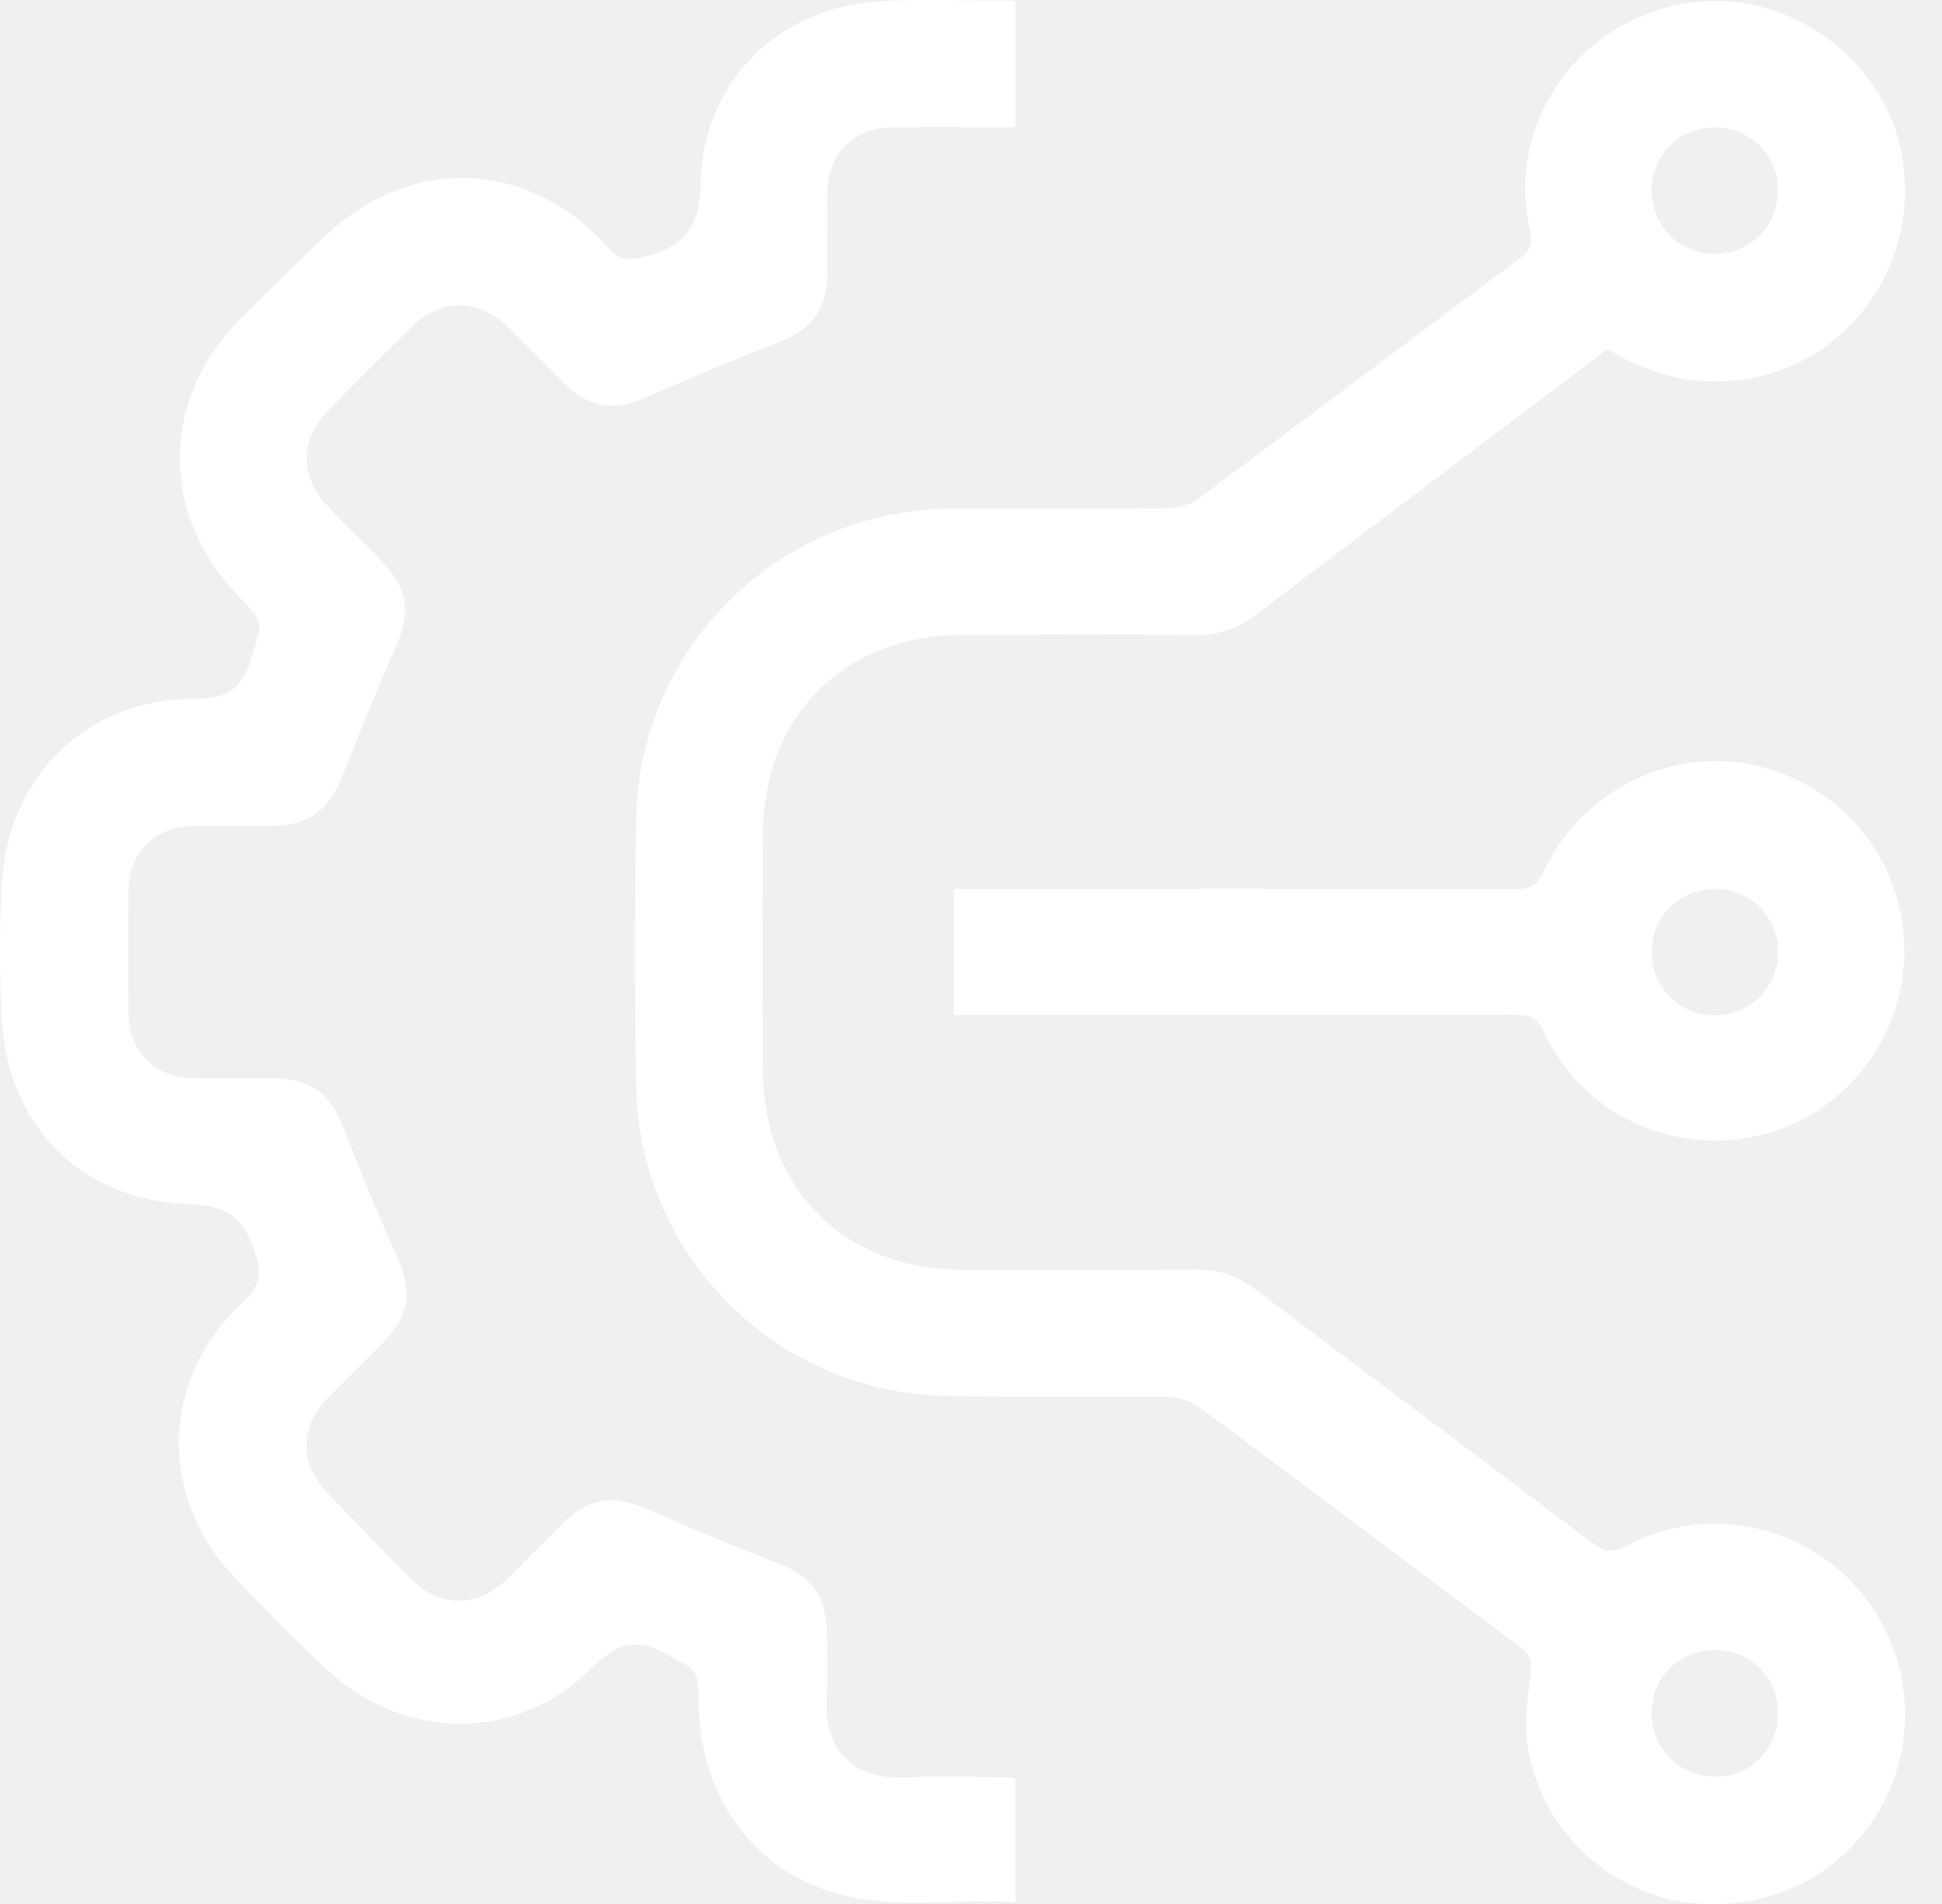
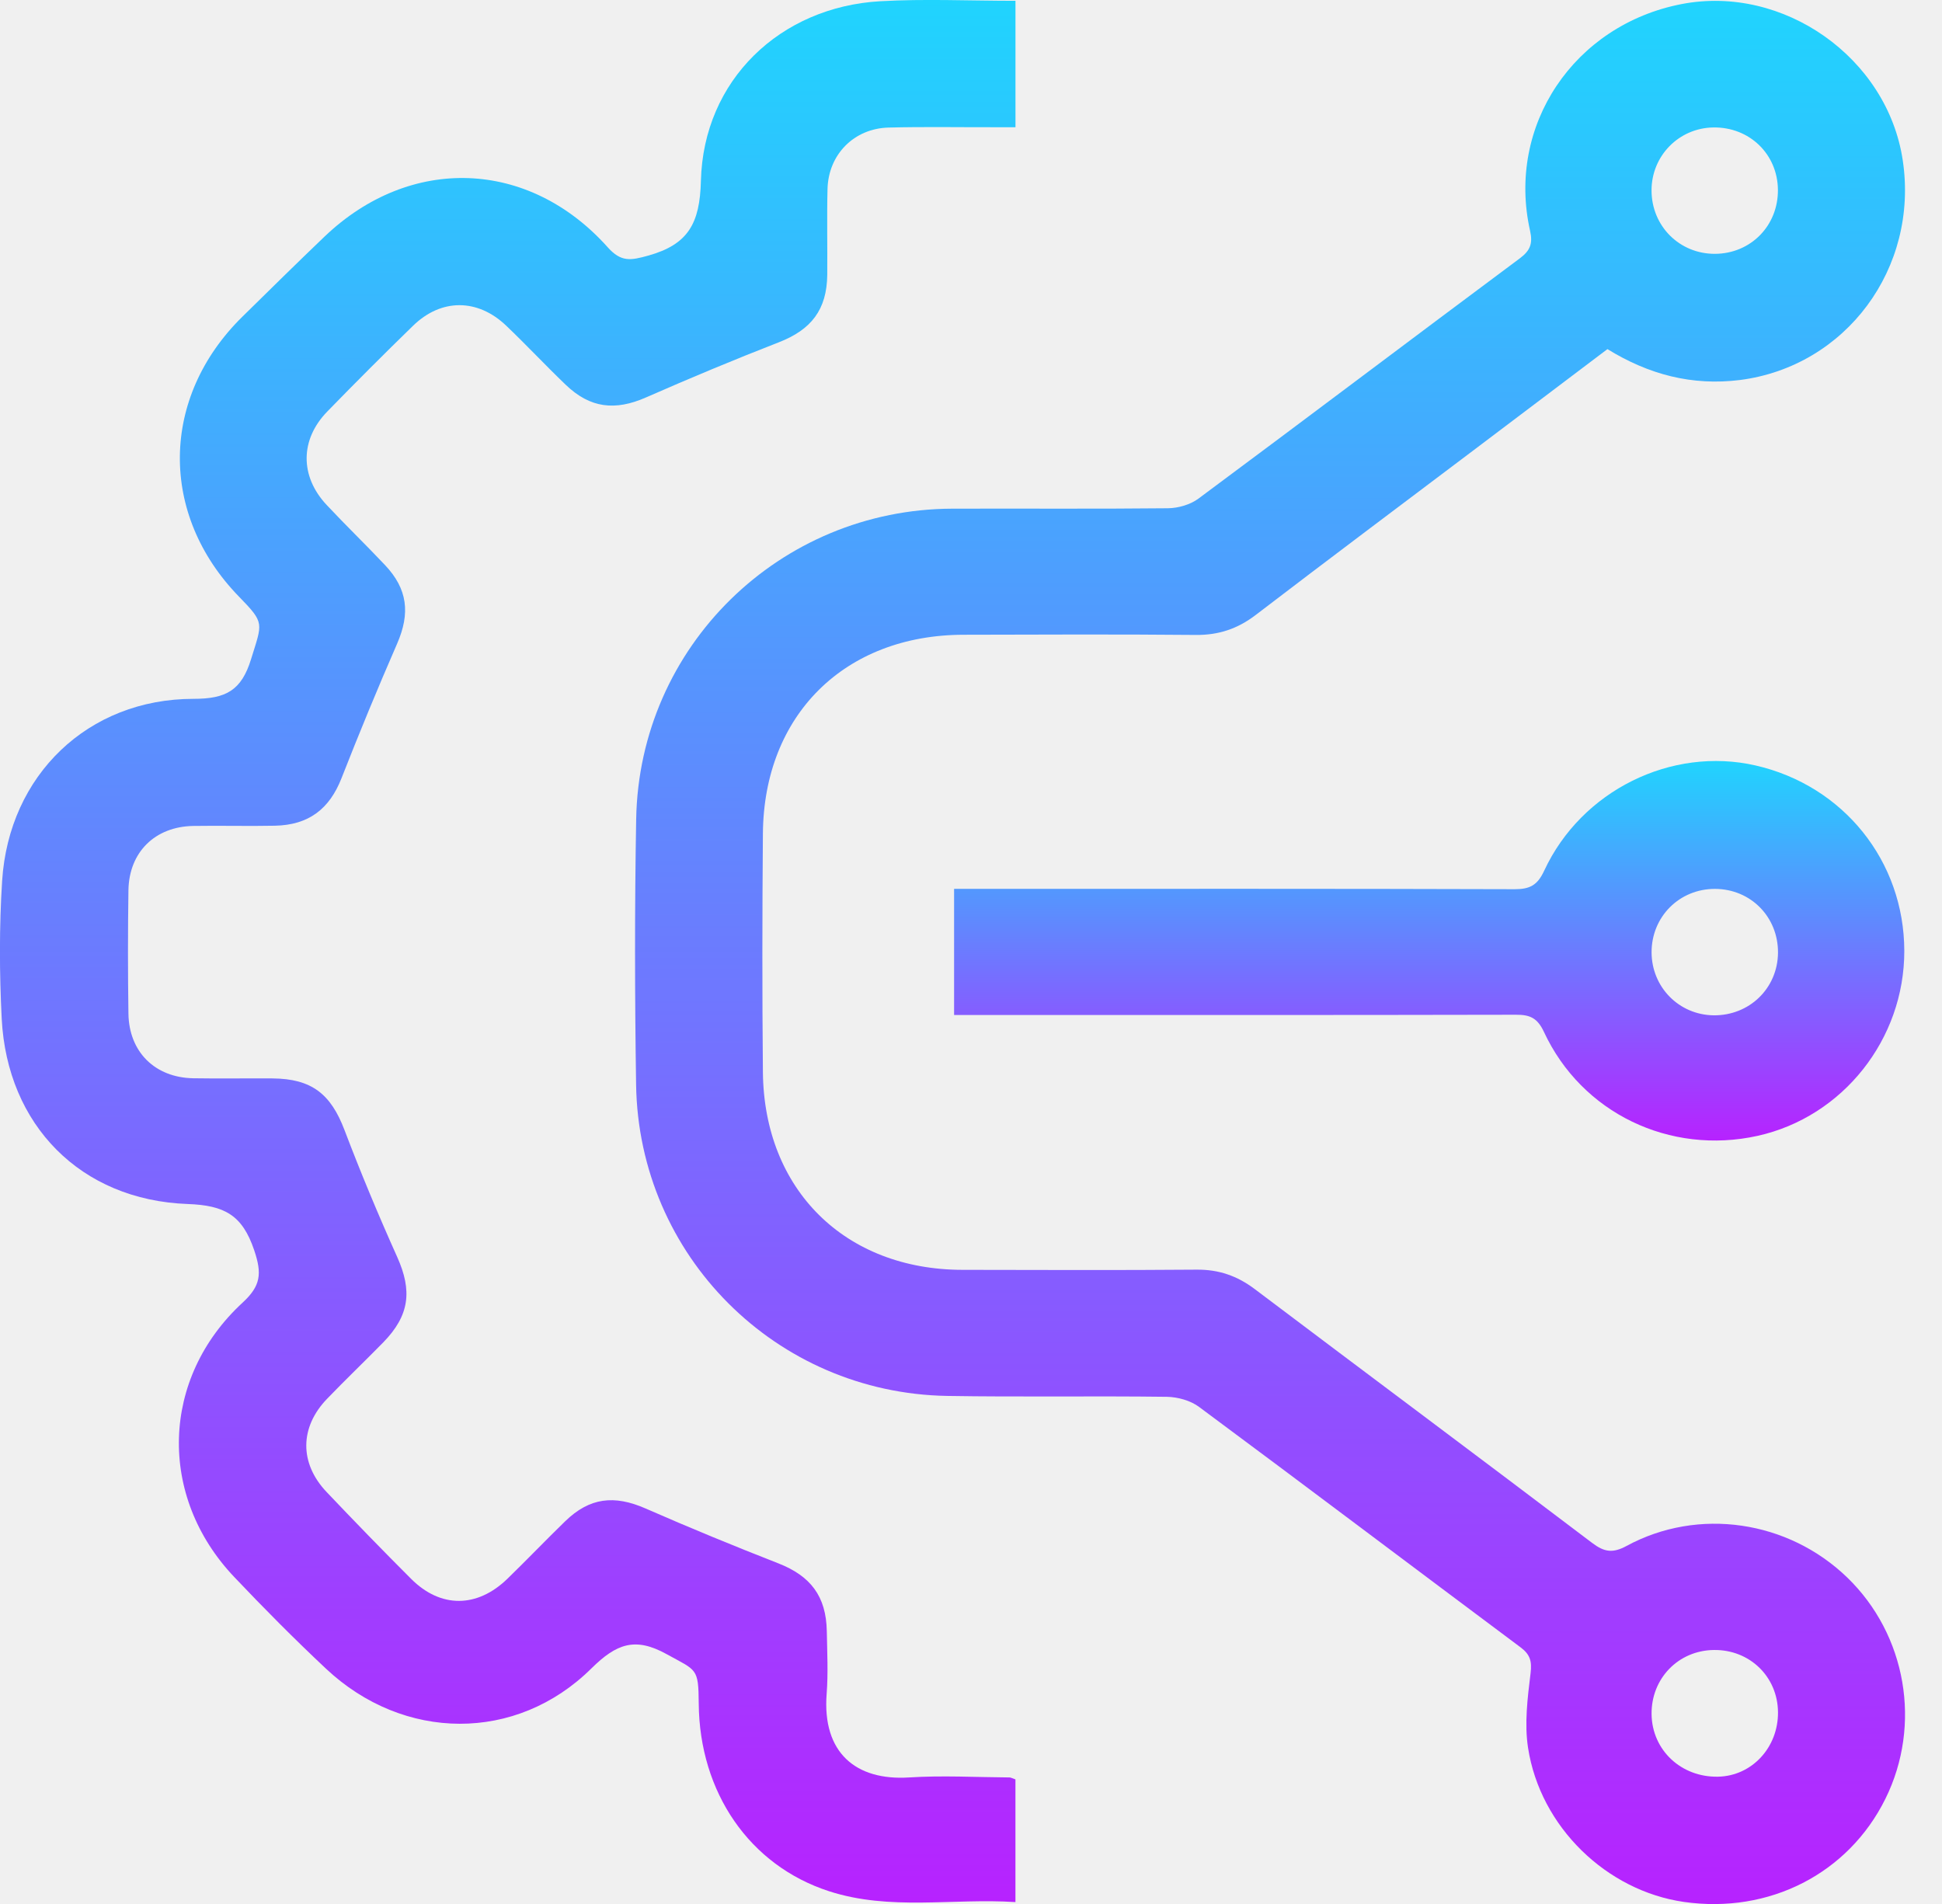
<svg xmlns="http://www.w3.org/2000/svg" width="51" height="50" viewBox="0 0 51 50" fill="none">
-   <g clip-path="url(#clip0_216_114)">
-     <path d="M42.215 9.168C41.061 10.039 39.909 10.909 38.756 11.78C36.828 13.235 34.894 14.683 32.975 16.151C32.501 16.513 32.002 16.68 31.403 16.674C29.371 16.655 27.339 16.664 25.307 16.669C22.186 16.674 20.058 18.773 20.035 21.892C20.019 23.979 20.016 26.067 20.035 28.153C20.064 31.243 22.192 33.343 25.276 33.347C27.327 33.35 29.377 33.359 31.428 33.342C32.008 33.337 32.491 33.505 32.95 33.851C35.901 36.077 38.866 38.285 41.812 40.518C42.134 40.762 42.355 40.793 42.719 40.596C44.603 39.575 46.958 39.927 48.509 41.423C50.066 42.928 50.475 45.296 49.513 47.239C48.54 49.203 46.462 50.266 44.222 49.946C42.193 49.655 40.449 47.977 40.13 45.899C40.031 45.264 40.116 44.589 40.196 43.941C40.234 43.623 40.185 43.448 39.931 43.259C37.116 41.158 34.312 39.039 31.49 36.947C31.264 36.778 30.928 36.686 30.642 36.681C28.72 36.656 26.796 36.69 24.874 36.658C20.38 36.581 16.773 32.978 16.705 28.485C16.67 26.161 16.666 23.835 16.707 21.511C16.786 16.978 20.479 13.37 25.013 13.358C26.899 13.352 28.786 13.367 30.671 13.347C30.941 13.344 31.257 13.254 31.469 13.097C34.291 11.002 37.094 8.883 39.912 6.785C40.19 6.579 40.257 6.393 40.182 6.06C39.56 3.297 41.336 0.654 44.162 0.107C46.835 -0.411 49.566 1.517 49.969 4.208C50.395 7.043 48.477 9.621 45.697 9.979C44.438 10.136 43.3 9.837 42.215 9.168ZM46.691 4.983C46.682 4.047 45.944 3.334 44.998 3.347C44.093 3.359 43.372 4.091 43.372 4.999C43.372 5.937 44.106 6.67 45.041 6.666C45.98 6.66 46.7 5.925 46.691 4.983ZM46.693 44.964C46.685 44.031 45.95 43.318 45.01 43.33C44.077 43.341 43.362 44.078 43.374 45.016C43.385 45.959 44.151 46.678 45.12 46.657C46.006 46.638 46.7 45.892 46.693 44.964Z" fill="white" />
-     <path d="M26.667 46.728C26.667 47.784 26.667 48.823 26.667 49.95C25.023 49.843 23.374 50.185 21.769 49.664C19.685 48.987 18.369 47.071 18.35 44.738C18.343 43.795 18.297 43.877 17.514 43.443C16.68 42.979 16.189 43.165 15.533 43.812C13.559 45.767 10.598 45.734 8.56 43.82C7.733 43.044 6.932 42.236 6.151 41.413C4.139 39.293 4.22 36.193 6.37 34.21C6.851 33.766 6.883 33.447 6.676 32.833C6.365 31.91 5.9 31.653 4.927 31.617C2.114 31.515 0.189 29.541 0.046 26.755C-0.016 25.55 -0.021 24.335 0.056 23.132C0.232 20.356 2.311 18.352 5.083 18.352C5.935 18.352 6.34 18.131 6.593 17.311C6.889 16.35 6.962 16.372 6.276 15.668C4.175 13.509 4.21 10.437 6.362 8.32C7.08 7.614 7.797 6.907 8.525 6.211C10.773 4.066 13.887 4.173 15.96 6.494C16.311 6.886 16.559 6.842 17.021 6.713C18.077 6.419 18.38 5.863 18.407 4.75C18.472 2.11 20.482 0.18 23.12 0.032C24.285 -0.034 25.458 0.021 26.668 0.021C26.668 1.122 26.668 2.192 26.668 3.341C26.472 3.341 26.278 3.341 26.084 3.341C25.169 3.342 24.253 3.326 23.338 3.35C22.429 3.372 21.754 4.056 21.732 4.964C21.713 5.714 21.732 6.465 21.725 7.216C21.715 8.136 21.302 8.659 20.453 8.989C19.28 9.445 18.118 9.931 16.965 10.437C16.154 10.793 15.498 10.722 14.854 10.102C14.325 9.595 13.825 9.059 13.295 8.554C12.543 7.835 11.587 7.834 10.848 8.554C10.086 9.295 9.335 10.047 8.596 10.807C7.878 11.543 7.872 12.507 8.578 13.26C9.078 13.794 9.605 14.303 10.108 14.836C10.707 15.468 10.776 16.104 10.43 16.9C9.921 18.071 9.433 19.251 8.967 20.44C8.651 21.242 8.111 21.665 7.221 21.684C6.508 21.698 5.793 21.678 5.078 21.69C4.072 21.706 3.388 22.376 3.373 23.38C3.357 24.46 3.357 25.54 3.373 26.62C3.388 27.623 4.069 28.297 5.073 28.316C5.768 28.328 6.464 28.315 7.16 28.32C8.186 28.329 8.686 28.728 9.046 29.673C9.474 30.799 9.938 31.911 10.431 33.008C10.83 33.898 10.757 34.543 10.063 35.254C9.576 35.751 9.072 36.232 8.59 36.733C7.868 37.481 7.86 38.424 8.576 39.18C9.307 39.95 10.047 40.713 10.798 41.463C11.571 42.236 12.529 42.231 13.325 41.46C13.837 40.963 14.331 40.446 14.843 39.949C15.486 39.325 16.13 39.253 16.952 39.613C18.105 40.118 19.269 40.597 20.441 41.055C21.286 41.385 21.697 41.917 21.713 42.837C21.724 43.385 21.751 43.937 21.709 44.484C21.59 46.028 22.476 46.766 23.873 46.676C24.748 46.621 25.63 46.671 26.508 46.676C26.541 46.675 26.574 46.696 26.667 46.728Z" fill="white" />
-     <path d="M25.056 26.655C25.056 25.518 25.056 24.463 25.056 23.342C25.291 23.342 25.505 23.342 25.718 23.342C30.404 23.342 35.091 23.336 39.777 23.351C40.179 23.352 40.377 23.245 40.553 22.865C41.531 20.758 43.9 19.596 46.106 20.102C48.415 20.632 50.006 22.616 50.01 24.971C50.013 27.291 48.395 29.331 46.159 29.827C43.853 30.338 41.539 29.232 40.548 27.1C40.374 26.729 40.176 26.646 39.808 26.648C35.121 26.658 30.435 26.655 25.748 26.655C25.531 26.655 25.314 26.655 25.056 26.655ZM46.693 25.022C46.702 24.081 45.977 23.346 45.041 23.343C44.104 23.34 43.371 24.074 43.374 25.01C43.377 25.924 44.091 26.649 44.999 26.663C45.941 26.674 46.684 25.954 46.693 25.022Z" fill="white" />
+   <g clip-path="url(#clip0_1224_135)">
+     <path d="M42.214 9.168C41.061 10.039 39.909 10.909 38.756 11.78C36.828 13.235 34.894 14.683 32.975 16.151C32.501 16.513 32.002 16.68 31.403 16.674C29.371 16.655 27.339 16.664 25.306 16.669C22.186 16.674 20.058 18.773 20.035 21.892C20.018 23.979 20.015 26.067 20.035 28.153C20.064 31.243 22.191 33.343 25.276 33.347C27.327 33.35 29.377 33.359 31.428 33.342C32.008 33.337 32.49 33.505 32.95 33.851C35.901 36.077 38.866 38.285 41.812 40.518C42.134 40.762 42.355 40.793 42.719 40.596C44.603 39.575 46.958 39.927 48.509 41.424C50.066 42.928 50.475 45.296 49.513 47.239C48.54 49.203 46.462 50.266 44.222 49.946C42.192 49.655 40.449 47.977 40.129 45.899C40.031 45.264 40.116 44.589 40.195 43.941C40.233 43.623 40.185 43.449 39.931 43.259C37.115 41.158 34.311 39.039 31.49 36.947C31.264 36.778 30.928 36.686 30.642 36.681C28.72 36.656 26.796 36.69 24.874 36.658C20.379 36.581 16.773 32.978 16.705 28.485C16.67 26.161 16.666 23.835 16.707 21.511C16.786 16.978 20.479 13.37 25.013 13.358C26.898 13.352 28.785 13.367 30.671 13.347C30.941 13.344 31.256 13.254 31.469 13.097C34.291 11.002 37.093 8.883 39.912 6.785C40.189 6.579 40.257 6.393 40.182 6.06C39.56 3.297 41.335 0.654 44.161 0.107C46.835 -0.411 49.566 1.517 49.969 4.208C50.395 7.043 48.477 9.621 45.696 9.979C44.437 10.136 43.3 9.837 42.214 9.168ZM46.691 4.983C46.682 4.047 45.944 3.334 44.998 3.347C44.092 3.359 43.372 4.091 43.372 4.999C43.372 5.937 44.106 6.67 45.04 6.666C45.979 6.66 46.7 5.925 46.691 4.983ZM46.693 44.964C46.685 44.031 45.95 43.318 45.01 43.33C44.076 43.341 43.362 44.078 43.373 45.016C43.385 45.959 44.151 46.678 45.12 46.657C46.006 46.638 46.7 45.892 46.693 44.964Z" fill="url(#paint0_linear_1224_135)" />
+     <path d="M26.667 46.728C26.667 47.784 26.667 48.823 26.667 49.95C25.023 49.843 23.374 50.185 21.769 49.664C19.685 48.988 18.369 47.071 18.35 44.738C18.343 43.795 18.297 43.877 17.514 43.443C16.68 42.979 16.189 43.165 15.533 43.812C13.559 45.767 10.598 45.735 8.56 43.82C7.733 43.044 6.931 42.236 6.151 41.413C4.139 39.293 4.22 36.193 6.369 34.21C6.851 33.766 6.883 33.447 6.676 32.833C6.365 31.91 5.9 31.653 4.927 31.618C2.114 31.515 0.189 29.541 0.045 26.755C-0.016 25.55 -0.021 24.335 0.056 23.132C0.232 20.356 2.311 18.352 5.083 18.352C5.935 18.352 6.34 18.132 6.593 17.311C6.889 16.35 6.962 16.372 6.276 15.668C4.174 13.509 4.21 10.437 6.362 8.32C7.08 7.614 7.797 6.907 8.525 6.211C10.773 4.066 13.886 4.173 15.96 6.494C16.311 6.886 16.558 6.842 17.021 6.713C18.077 6.42 18.379 5.863 18.407 4.75C18.472 2.11 20.482 0.181 23.12 0.032C24.285 -0.034 25.458 0.021 26.668 0.021C26.668 1.123 26.668 2.192 26.668 3.341C26.472 3.341 26.278 3.341 26.084 3.341C25.169 3.343 24.253 3.326 23.337 3.35C22.429 3.372 21.754 4.056 21.732 4.964C21.713 5.714 21.732 6.465 21.725 7.216C21.715 8.136 21.302 8.659 20.453 8.989C19.28 9.445 18.118 9.931 16.965 10.437C16.154 10.793 15.498 10.722 14.854 10.102C14.325 9.595 13.825 9.059 13.295 8.554C12.543 7.835 11.587 7.834 10.848 8.554C10.086 9.295 9.335 10.047 8.595 10.807C7.878 11.543 7.872 12.507 8.578 13.26C9.078 13.794 9.605 14.303 10.108 14.836C10.707 15.468 10.776 16.104 10.43 16.901C9.92 18.071 9.433 19.251 8.967 20.44C8.651 21.242 8.111 21.665 7.221 21.684C6.507 21.699 5.793 21.678 5.078 21.69C4.072 21.706 3.388 22.377 3.373 23.38C3.357 24.46 3.357 25.54 3.373 26.62C3.388 27.624 4.069 28.297 5.072 28.316C5.768 28.328 6.463 28.315 7.16 28.32C8.186 28.329 8.686 28.729 9.046 29.673C9.474 30.799 9.938 31.911 10.431 33.009C10.83 33.898 10.757 34.543 10.063 35.254C9.576 35.751 9.072 36.232 8.59 36.733C7.868 37.481 7.86 38.424 8.576 39.18C9.307 39.95 10.047 40.713 10.798 41.463C11.571 42.236 12.529 42.231 13.325 41.46C13.837 40.963 14.331 40.446 14.843 39.949C15.486 39.325 16.13 39.254 16.952 39.613C18.105 40.118 19.269 40.597 20.441 41.055C21.286 41.386 21.697 41.917 21.713 42.837C21.723 43.385 21.751 43.937 21.709 44.484C21.59 46.028 22.476 46.766 23.873 46.677C24.747 46.621 25.629 46.671 26.508 46.677C26.541 46.675 26.574 46.696 26.667 46.728Z" fill="url(#paint1_linear_1224_135)" />
+     <path d="M25.056 26.655C25.056 25.518 25.056 24.463 25.056 23.342C25.29 23.342 25.505 23.342 25.717 23.342C30.404 23.342 35.091 23.336 39.777 23.351C40.179 23.352 40.377 23.245 40.553 22.865C41.531 20.758 43.9 19.596 46.106 20.102C48.415 20.632 50.006 22.616 50.01 24.971C50.013 27.291 48.395 29.331 46.158 29.828C43.853 30.338 41.539 29.232 40.547 27.1C40.374 26.729 40.176 26.646 39.808 26.648C35.121 26.658 30.435 26.655 25.748 26.655C25.531 26.655 25.314 26.655 25.056 26.655ZM46.693 25.022C46.701 24.081 45.977 23.346 45.04 23.343C44.104 23.34 43.371 24.074 43.373 25.01C43.377 25.924 44.091 26.649 44.999 26.663C45.941 26.674 46.684 25.954 46.693 25.022Z" fill="url(#paint2_linear_1224_135)" />
  </g>
  <defs>
-     <clipPath id="clip0_216_114">
+     <linearGradient id="paint0_linear_1224_135" x1="33.353" y1="0.023" x2="33.353" y2="50.002" gradientUnits="userSpaceOnUse">
+       <stop stop-color="#20D4FE" />
+       <stop offset="1" stop-color="#B722FF" />
+     </linearGradient>
+     <linearGradient id="paint1_linear_1224_135" x1="13.334" y1="-0" x2="13.334" y2="49.963" gradientUnits="userSpaceOnUse">
+       <stop stop-color="#20D4FE" />
+       <stop offset="1" stop-color="#B722FF" />
+     </linearGradient>
+     <linearGradient id="paint2_linear_1224_135" x1="37.533" y1="19.984" x2="37.533" y2="29.951" gradientUnits="userSpaceOnUse">
+       <stop stop-color="#20D4FE" />
+       <stop offset="1" stop-color="#B722FF" />
+     </linearGradient>
+     <clipPath id="clip0_1224_135">
      <rect width="50.029" height="50" fill="white" />
    </clipPath>
  </defs>
</svg>
